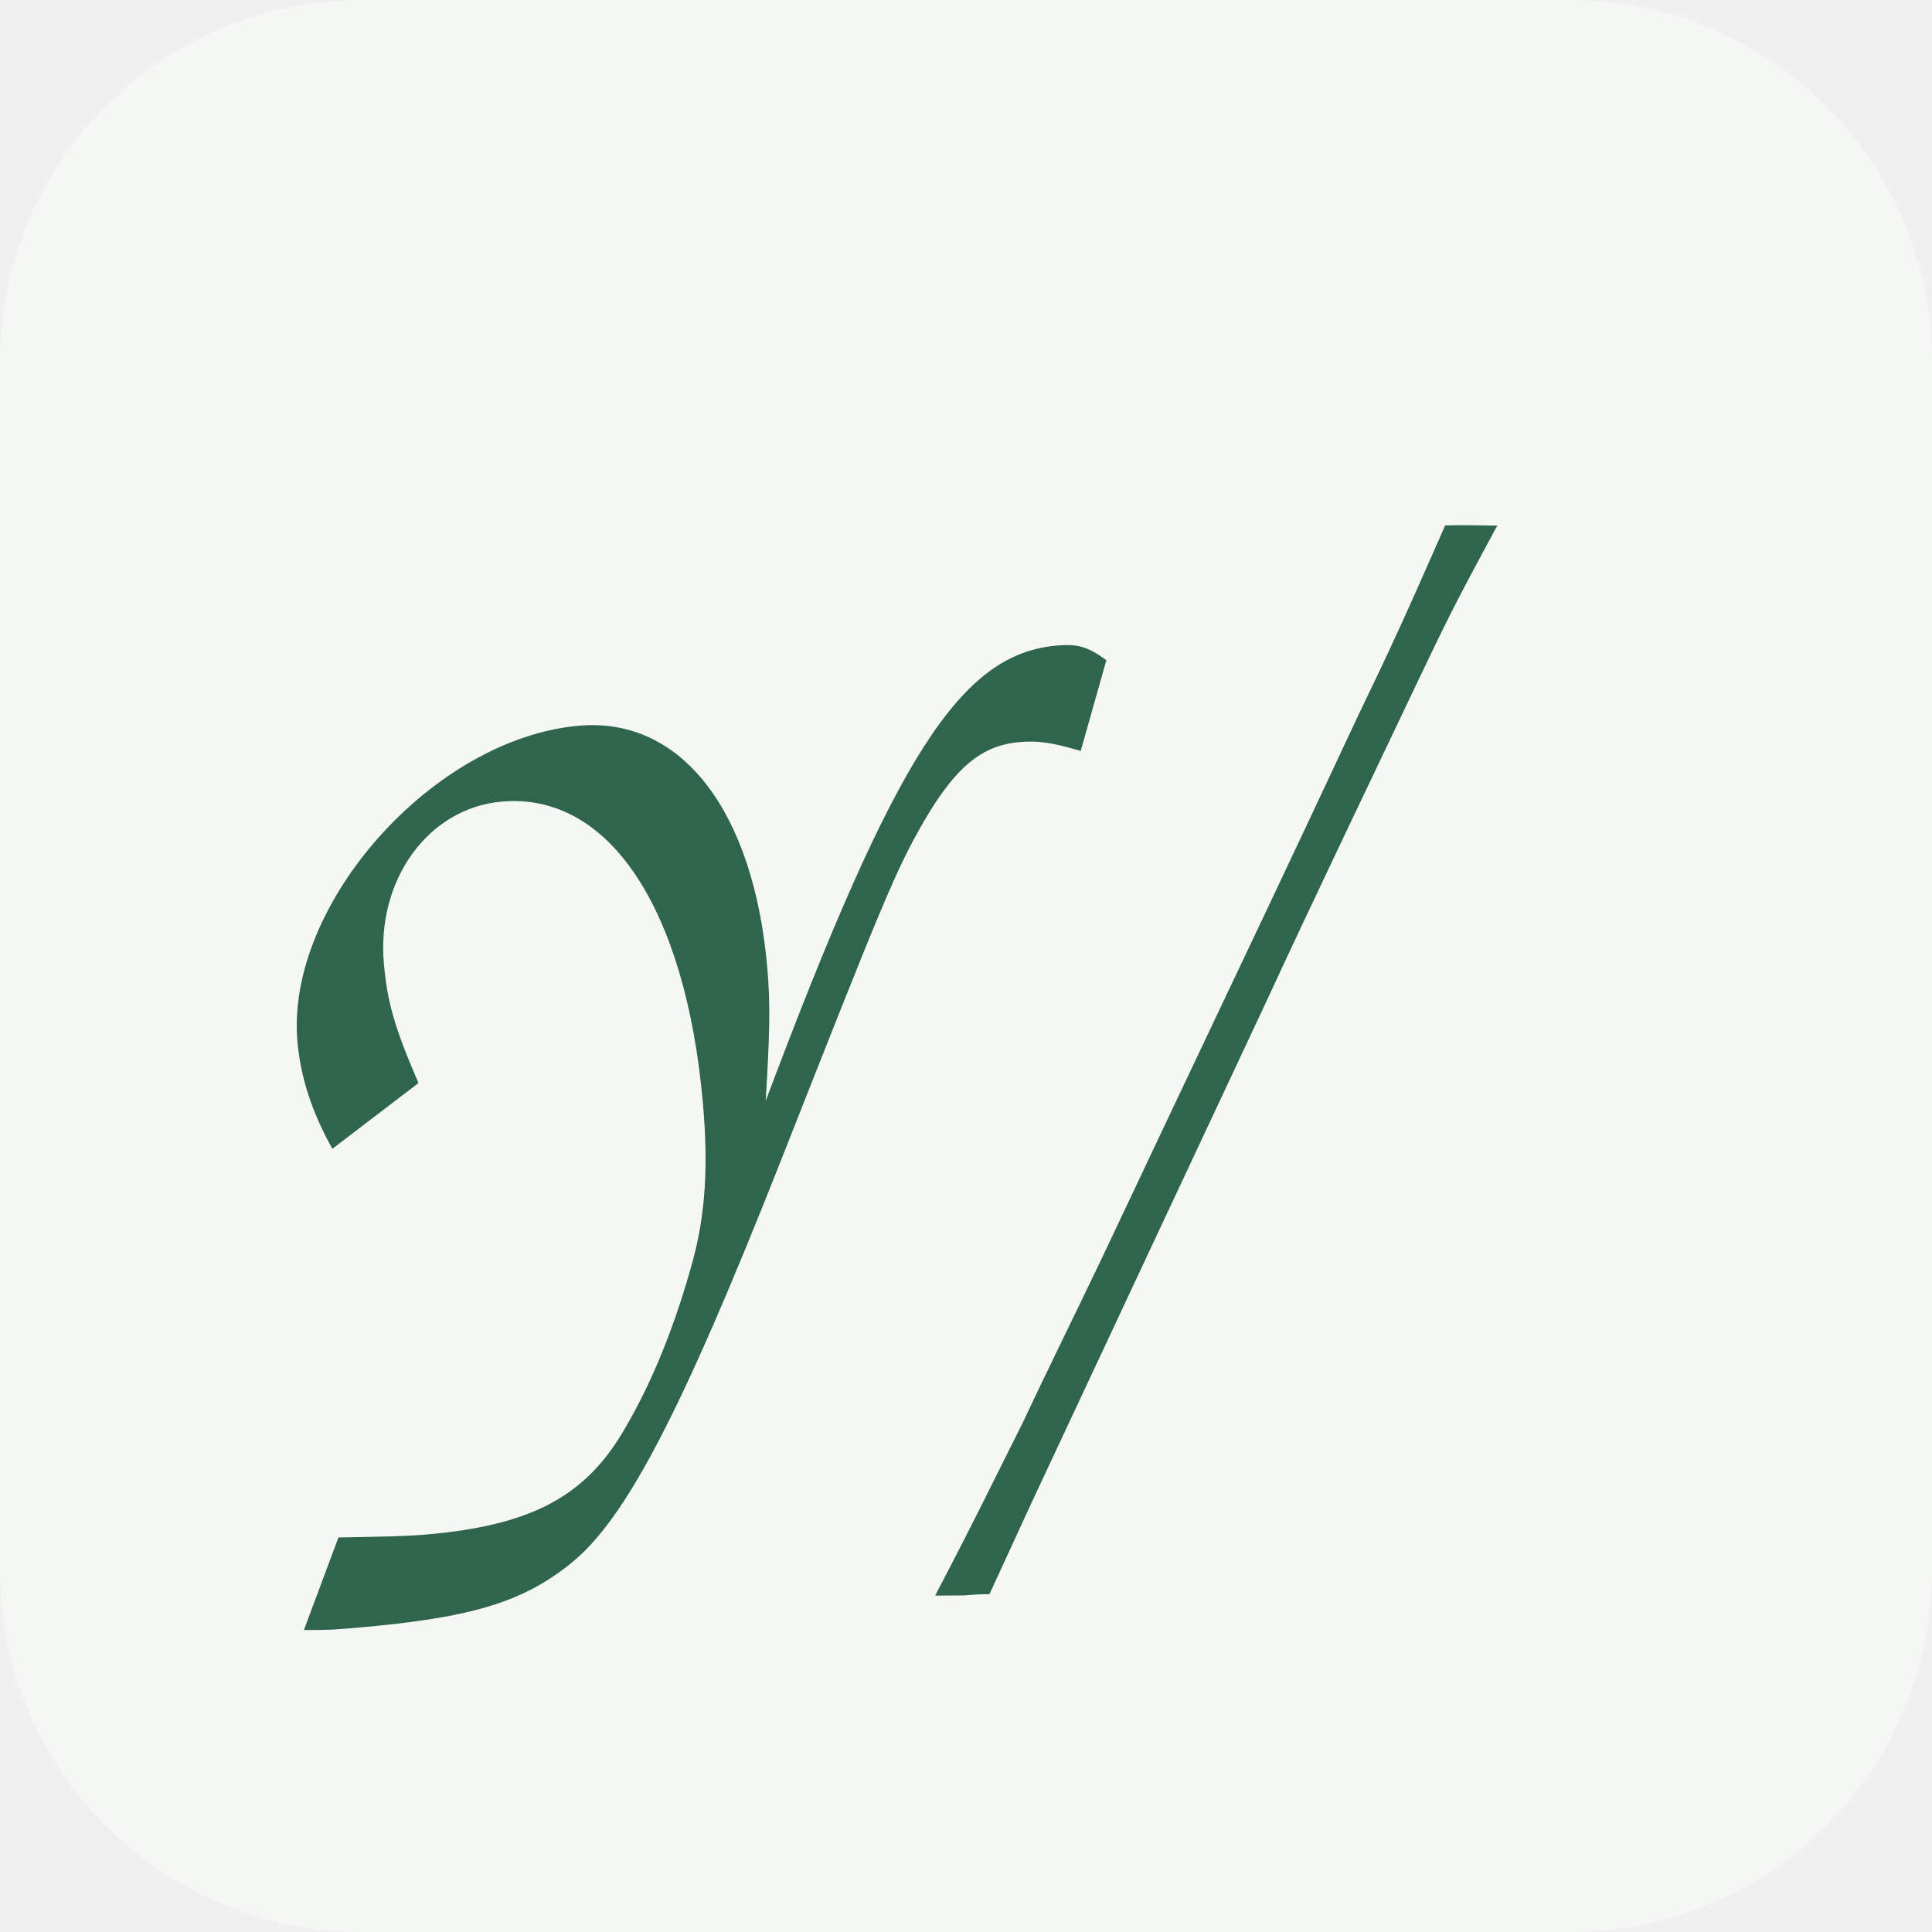
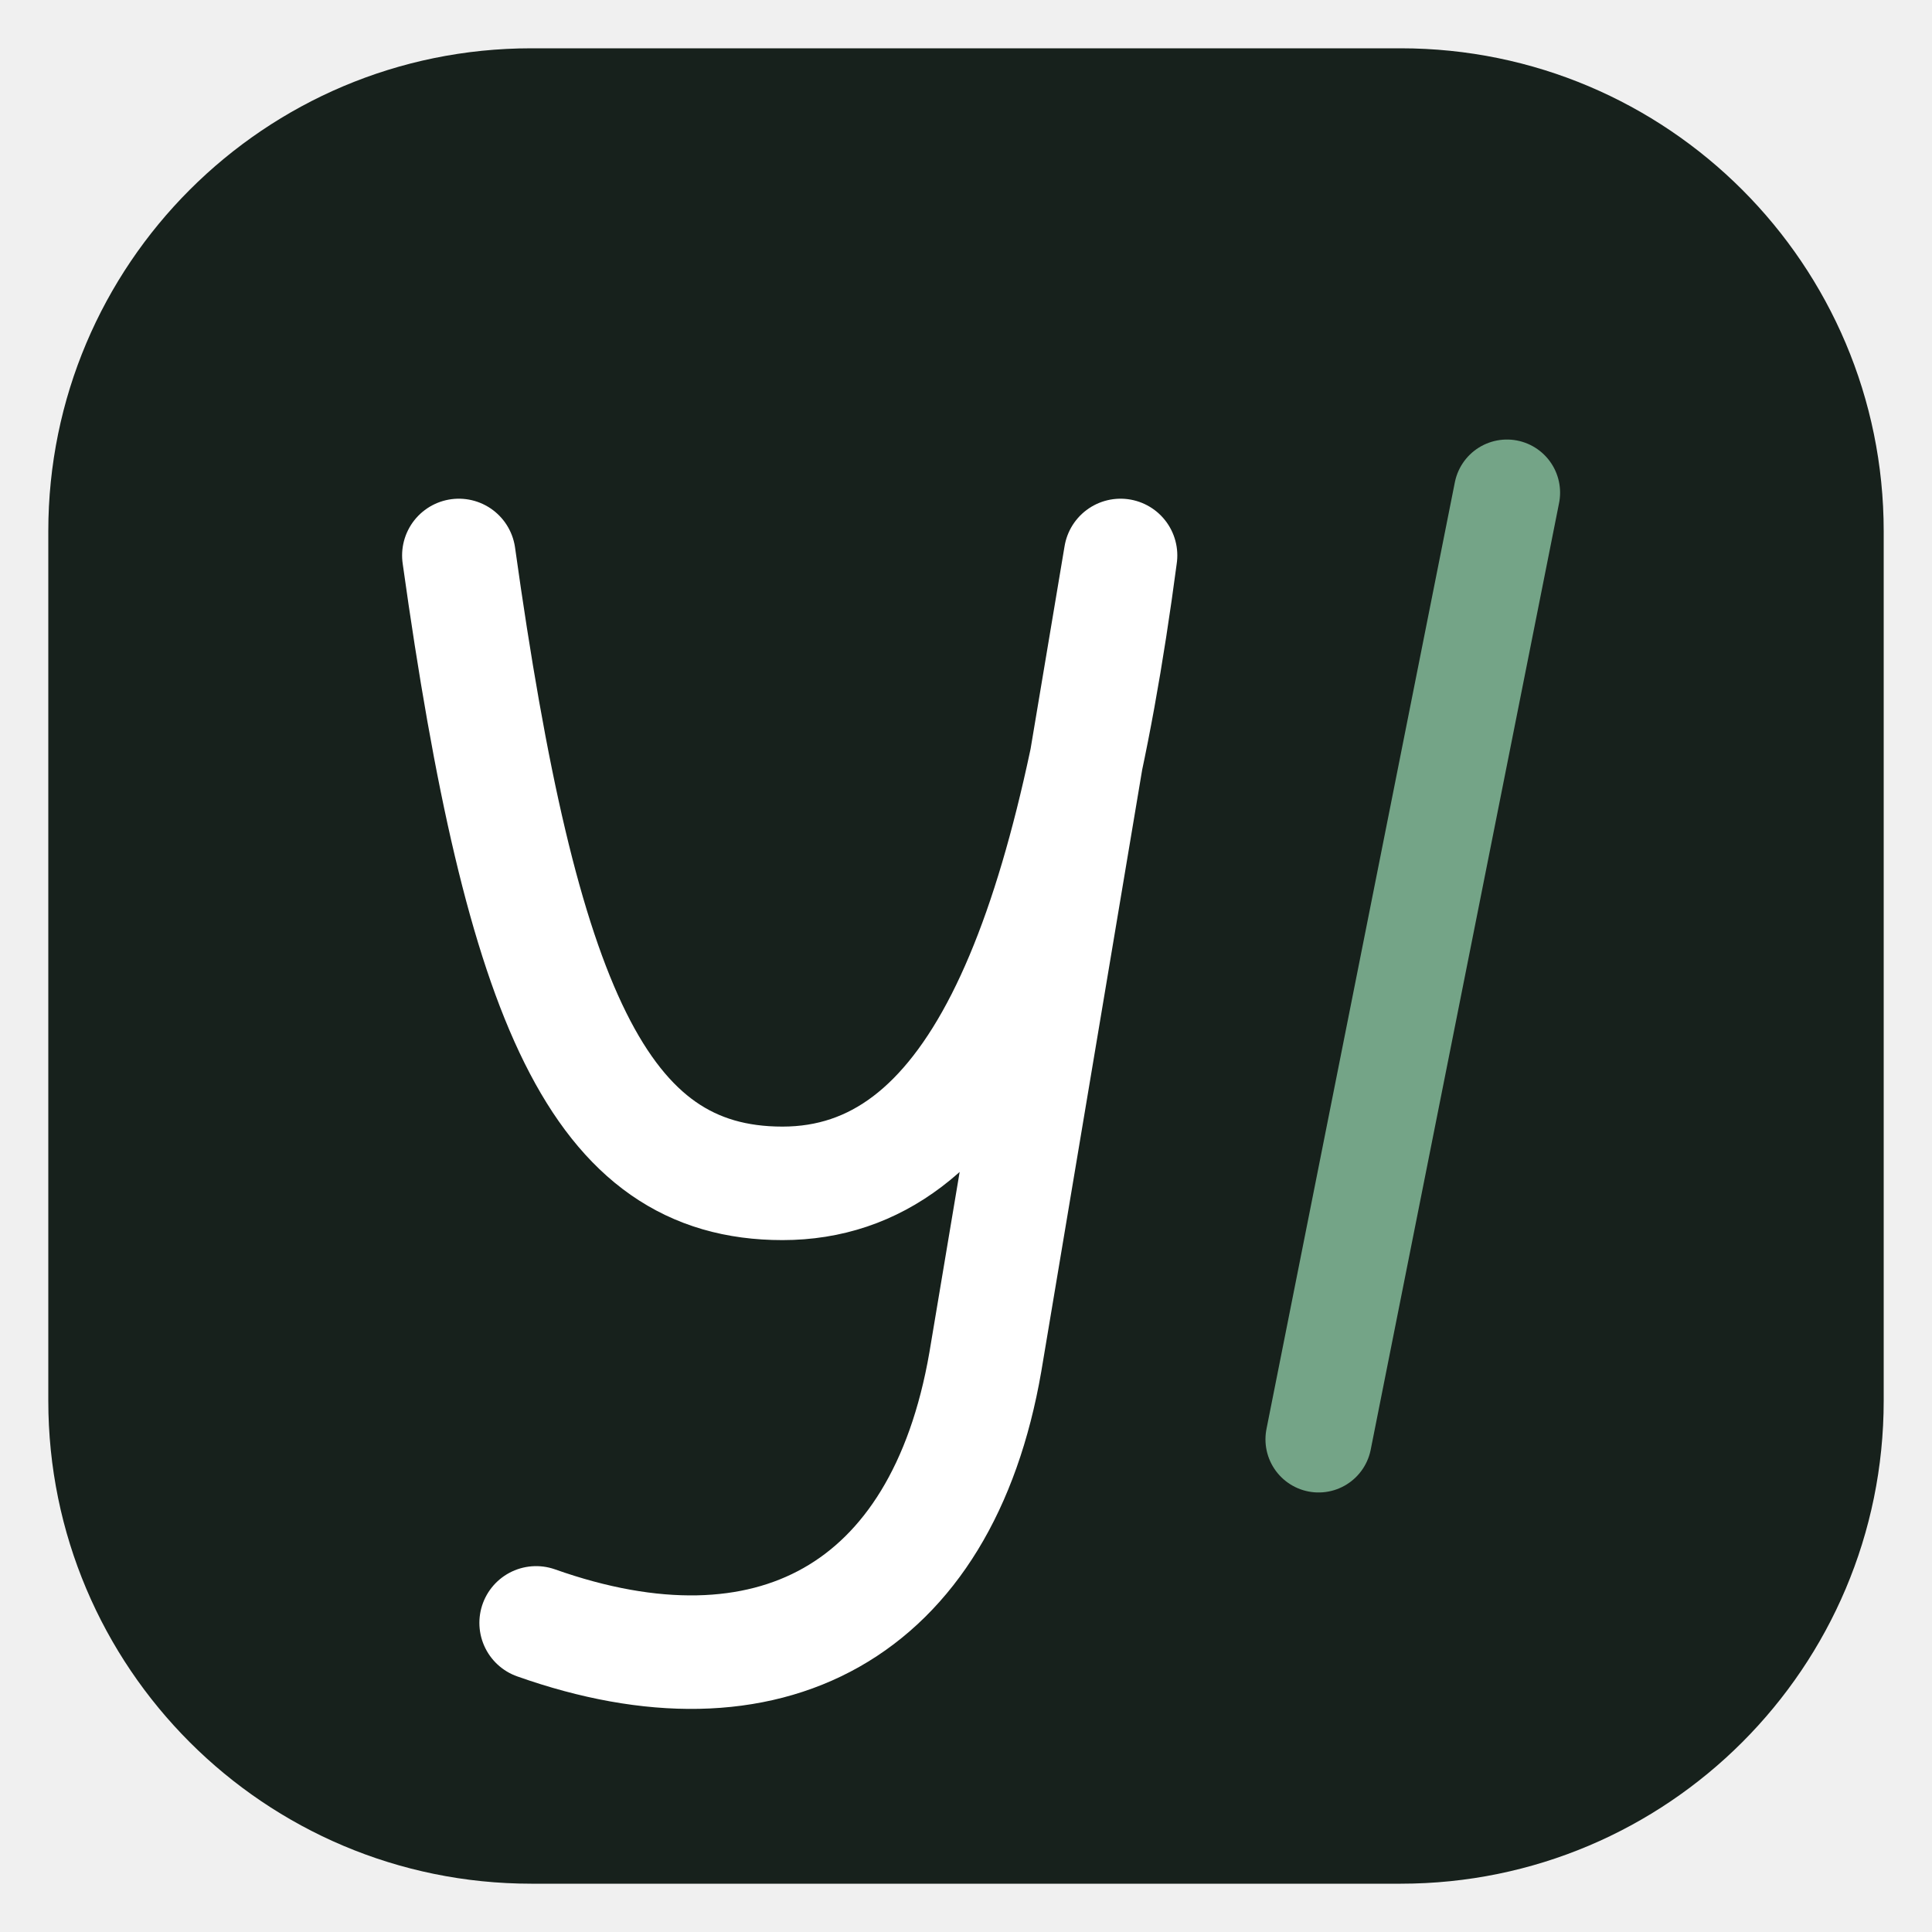
- <svg xmlns="http://www.w3.org/2000/svg" viewBox="0 0 64 64" role="img" aria-label="Y barra">
-   <rect width="64" height="64" rx="12" fill="#f5f7f4" />
-   <text x="7" y="46" fill="#2e654c" font-family="Segoe Script, Snell Roundhand, Brush Script MT, cursive" font-size="40" font-weight="600" transform="rotate(-5 32 32)">Y/</text>
+ <svg xmlns="http://www.w3.org/2000/svg" viewBox="0 0 40 40" role="img" aria-label="Yuri de Lima">
+   <rect x="1" y="1" width="38" height="38" rx="10" fill="#17211c" />
+   <path d="M9.5 11.5 C10.8 20.8 12.4 24.5 16.2 24.5 C20.1 24.5 22.1 19.8 23.2 11.5 M23.2 11.5 L20.4 28.2 C19.5 33.4 15.9 35.3 11.1 33.6" fill="none" stroke="#ffffff" stroke-width="2.35" stroke-linecap="round" stroke-linejoin="round" />
+   <path d="M31.2 10.2 L27.3 29.8" fill="none" stroke="#74a487" stroke-width="2.2" stroke-linecap="round" />
</svg>
